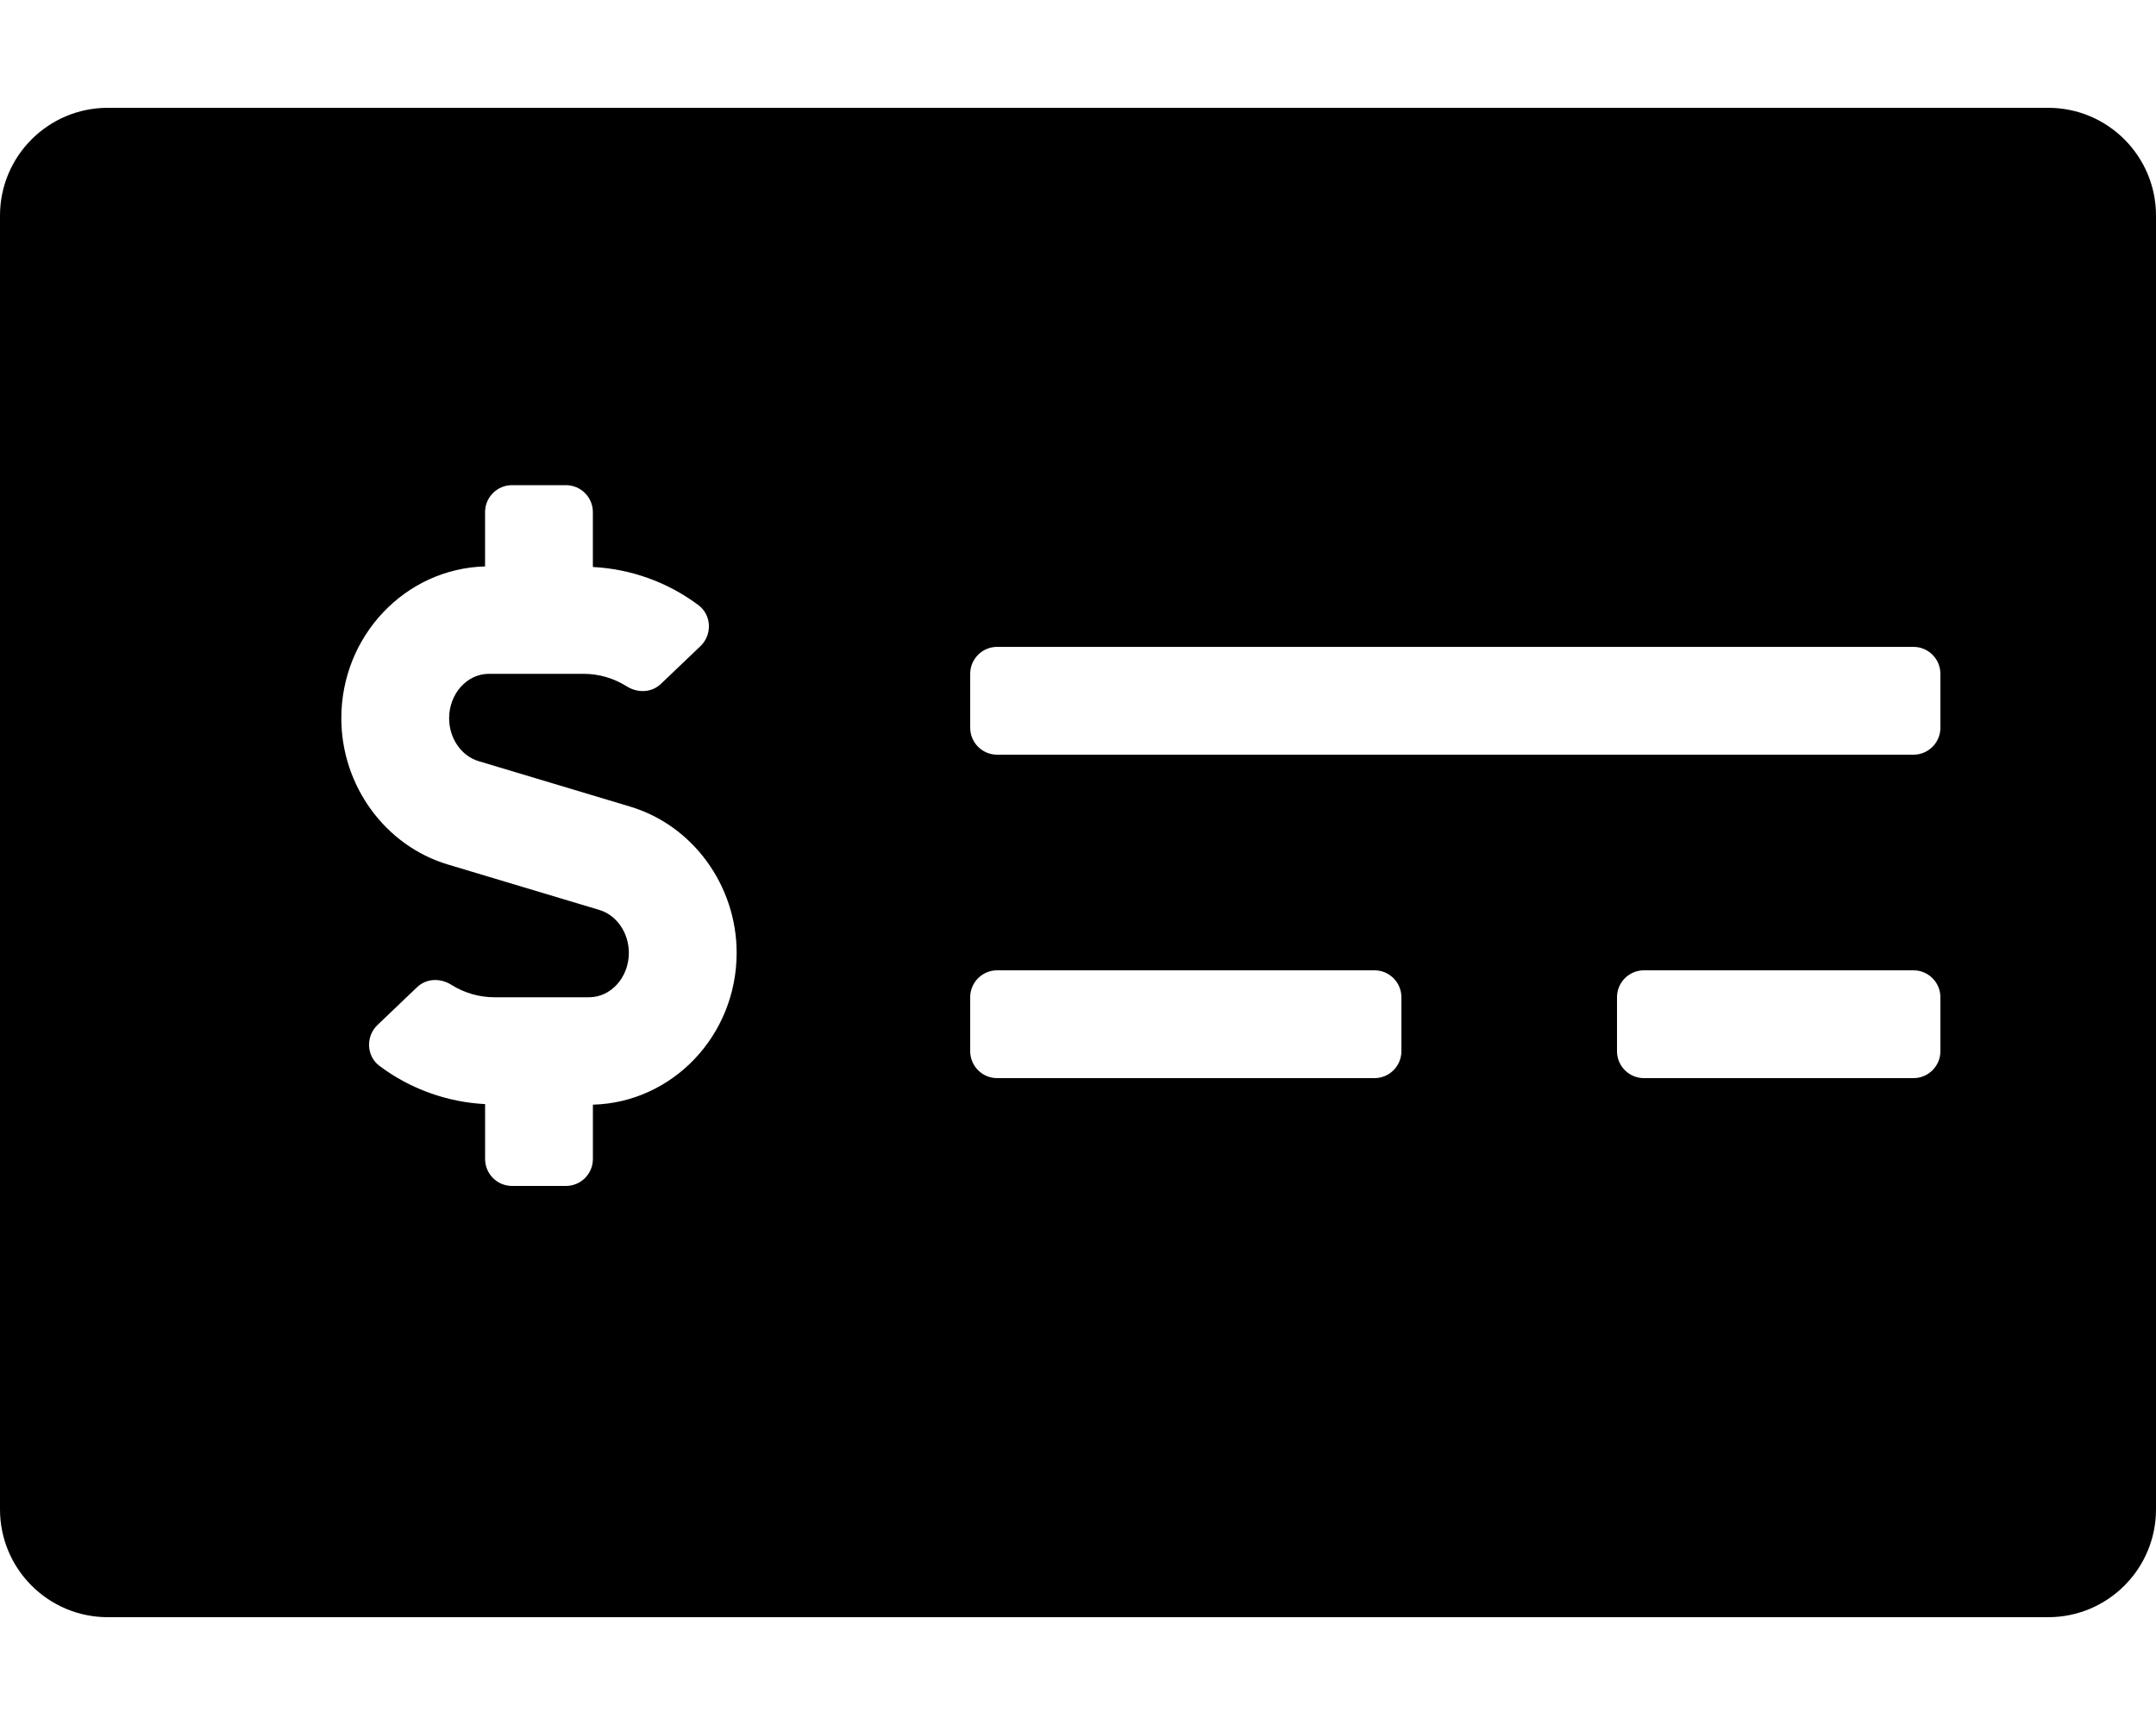
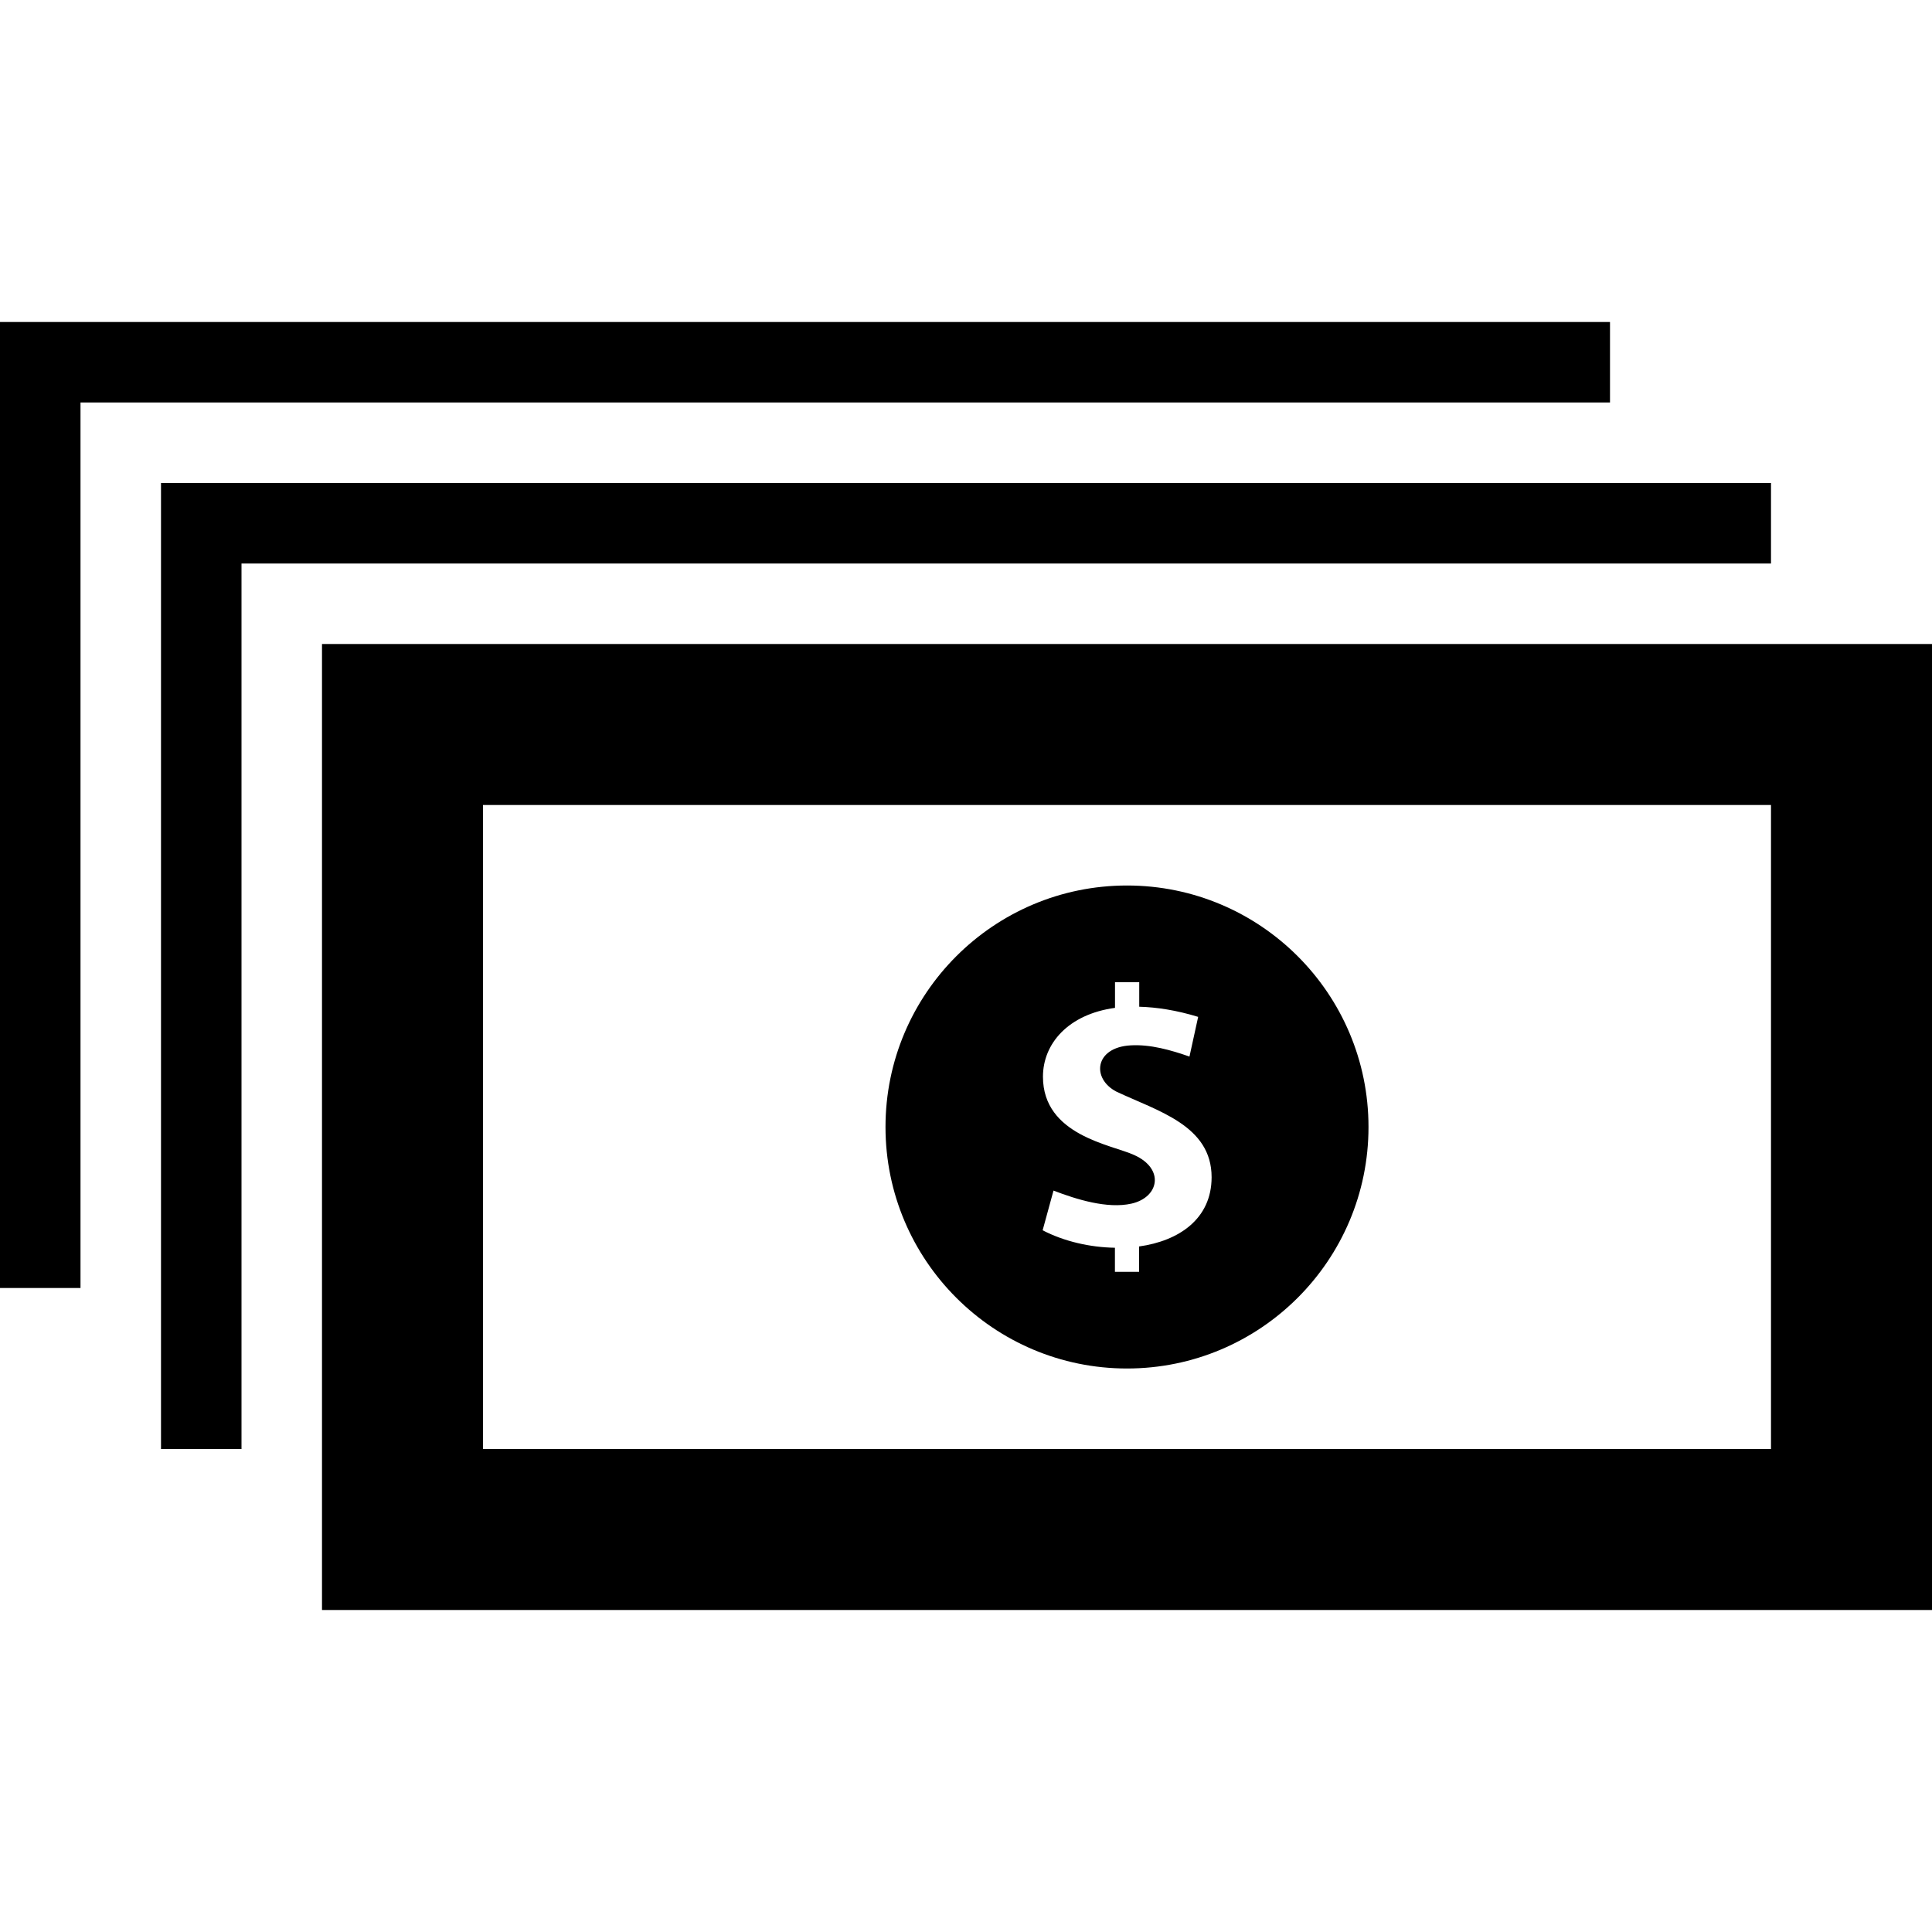
- <svg xmlns="http://www.w3.org/2000/svg" aria-hidden="true" data-prefix="fas" data-icon="money-check-alt" class="svg-inline--fa fa-money-check-alt fa-w-20" role="img" viewBox="0 0 640 512">
-   <path fill="currentColor" d="M608 32H32C14.33 32 0 46.33 0 64v384c0 17.67 14.33 32 32 32h576c17.67 0 32-14.33 32-32V64c0-17.67-14.33-32-32-32zM176 327.88V344c0 4.42-3.58 8-8 8h-16c-4.42 0-8-3.58-8-8v-16.29c-11.29-.58-22.27-4.52-31.37-11.35-3.9-2.93-4.1-8.77-.57-12.14l11.75-11.21c2.77-2.64 6.89-2.76 10.13-.73 3.87 2.42 8.26 3.72 12.82 3.72h28.11c6.5 0 11.8-5.92 11.8-13.19 0-5.95-3.61-11.19-8.77-12.73l-45-13.5c-18.59-5.58-31.58-23.42-31.58-43.39 0-24.52 19.05-44.44 42.67-45.07V152c0-4.42 3.58-8 8-8h16c4.42 0 8 3.58 8 8v16.29c11.29.58 22.27 4.51 31.37 11.35 3.9 2.93 4.1 8.77.57 12.14l-11.75 11.21c-2.77 2.64-6.89 2.76-10.13.73-3.87-2.43-8.26-3.72-12.82-3.72h-28.11c-6.5 0-11.8 5.92-11.8 13.19 0 5.95 3.61 11.19 8.77 12.73l45 13.5c18.59 5.58 31.58 23.42 31.58 43.39 0 24.53-19.05 44.44-42.67 45.07zM416 312c0 4.42-3.58 8-8 8H296c-4.42 0-8-3.58-8-8v-16c0-4.42 3.58-8 8-8h112c4.42 0 8 3.58 8 8v16zm160 0c0 4.42-3.58 8-8 8h-80c-4.42 0-8-3.58-8-8v-16c0-4.42 3.58-8 8-8h80c4.42 0 8 3.58 8 8v16zm0-96c0 4.42-3.58 8-8 8H296c-4.42 0-8-3.58-8-8v-16c0-4.42 3.58-8 8-8h272c4.42 0 8 3.58 8 8v16z" />
+ <svg xmlns="http://www.w3.org/2000/svg" width="24" height="24" viewBox="0 0 24 24">
+   <path d="M22 7h-19v11h-1v-12h20v1zm-2-2h-19v11h-1v-12h20v1zm-6 6c-1.656 0-3 1.344-3 3s1.344 3 3 3 3-1.344 3-3-1.344-3-3-3zm.15 4.484v.315h-.3v-.299c-.311-.005-.632-.079-.898-.217l.135-.493c.287.11.669.229.968.162.345-.078.415-.433.034-.604-.279-.129-1.133-.242-1.133-.973 0-.409.312-.775.895-.855v-.319h.301v.305c.217.006.461.043.732.126l-.108.493c-.23-.08-.485-.154-.733-.139-.446.026-.486.413-.174.575.514.242 1.182.42 1.182 1.063 0 .516-.404.791-.901.86zm-10.15-7.484v12h20v-12h-20zm18 10h-16v-8h16v8z" />
</svg>
